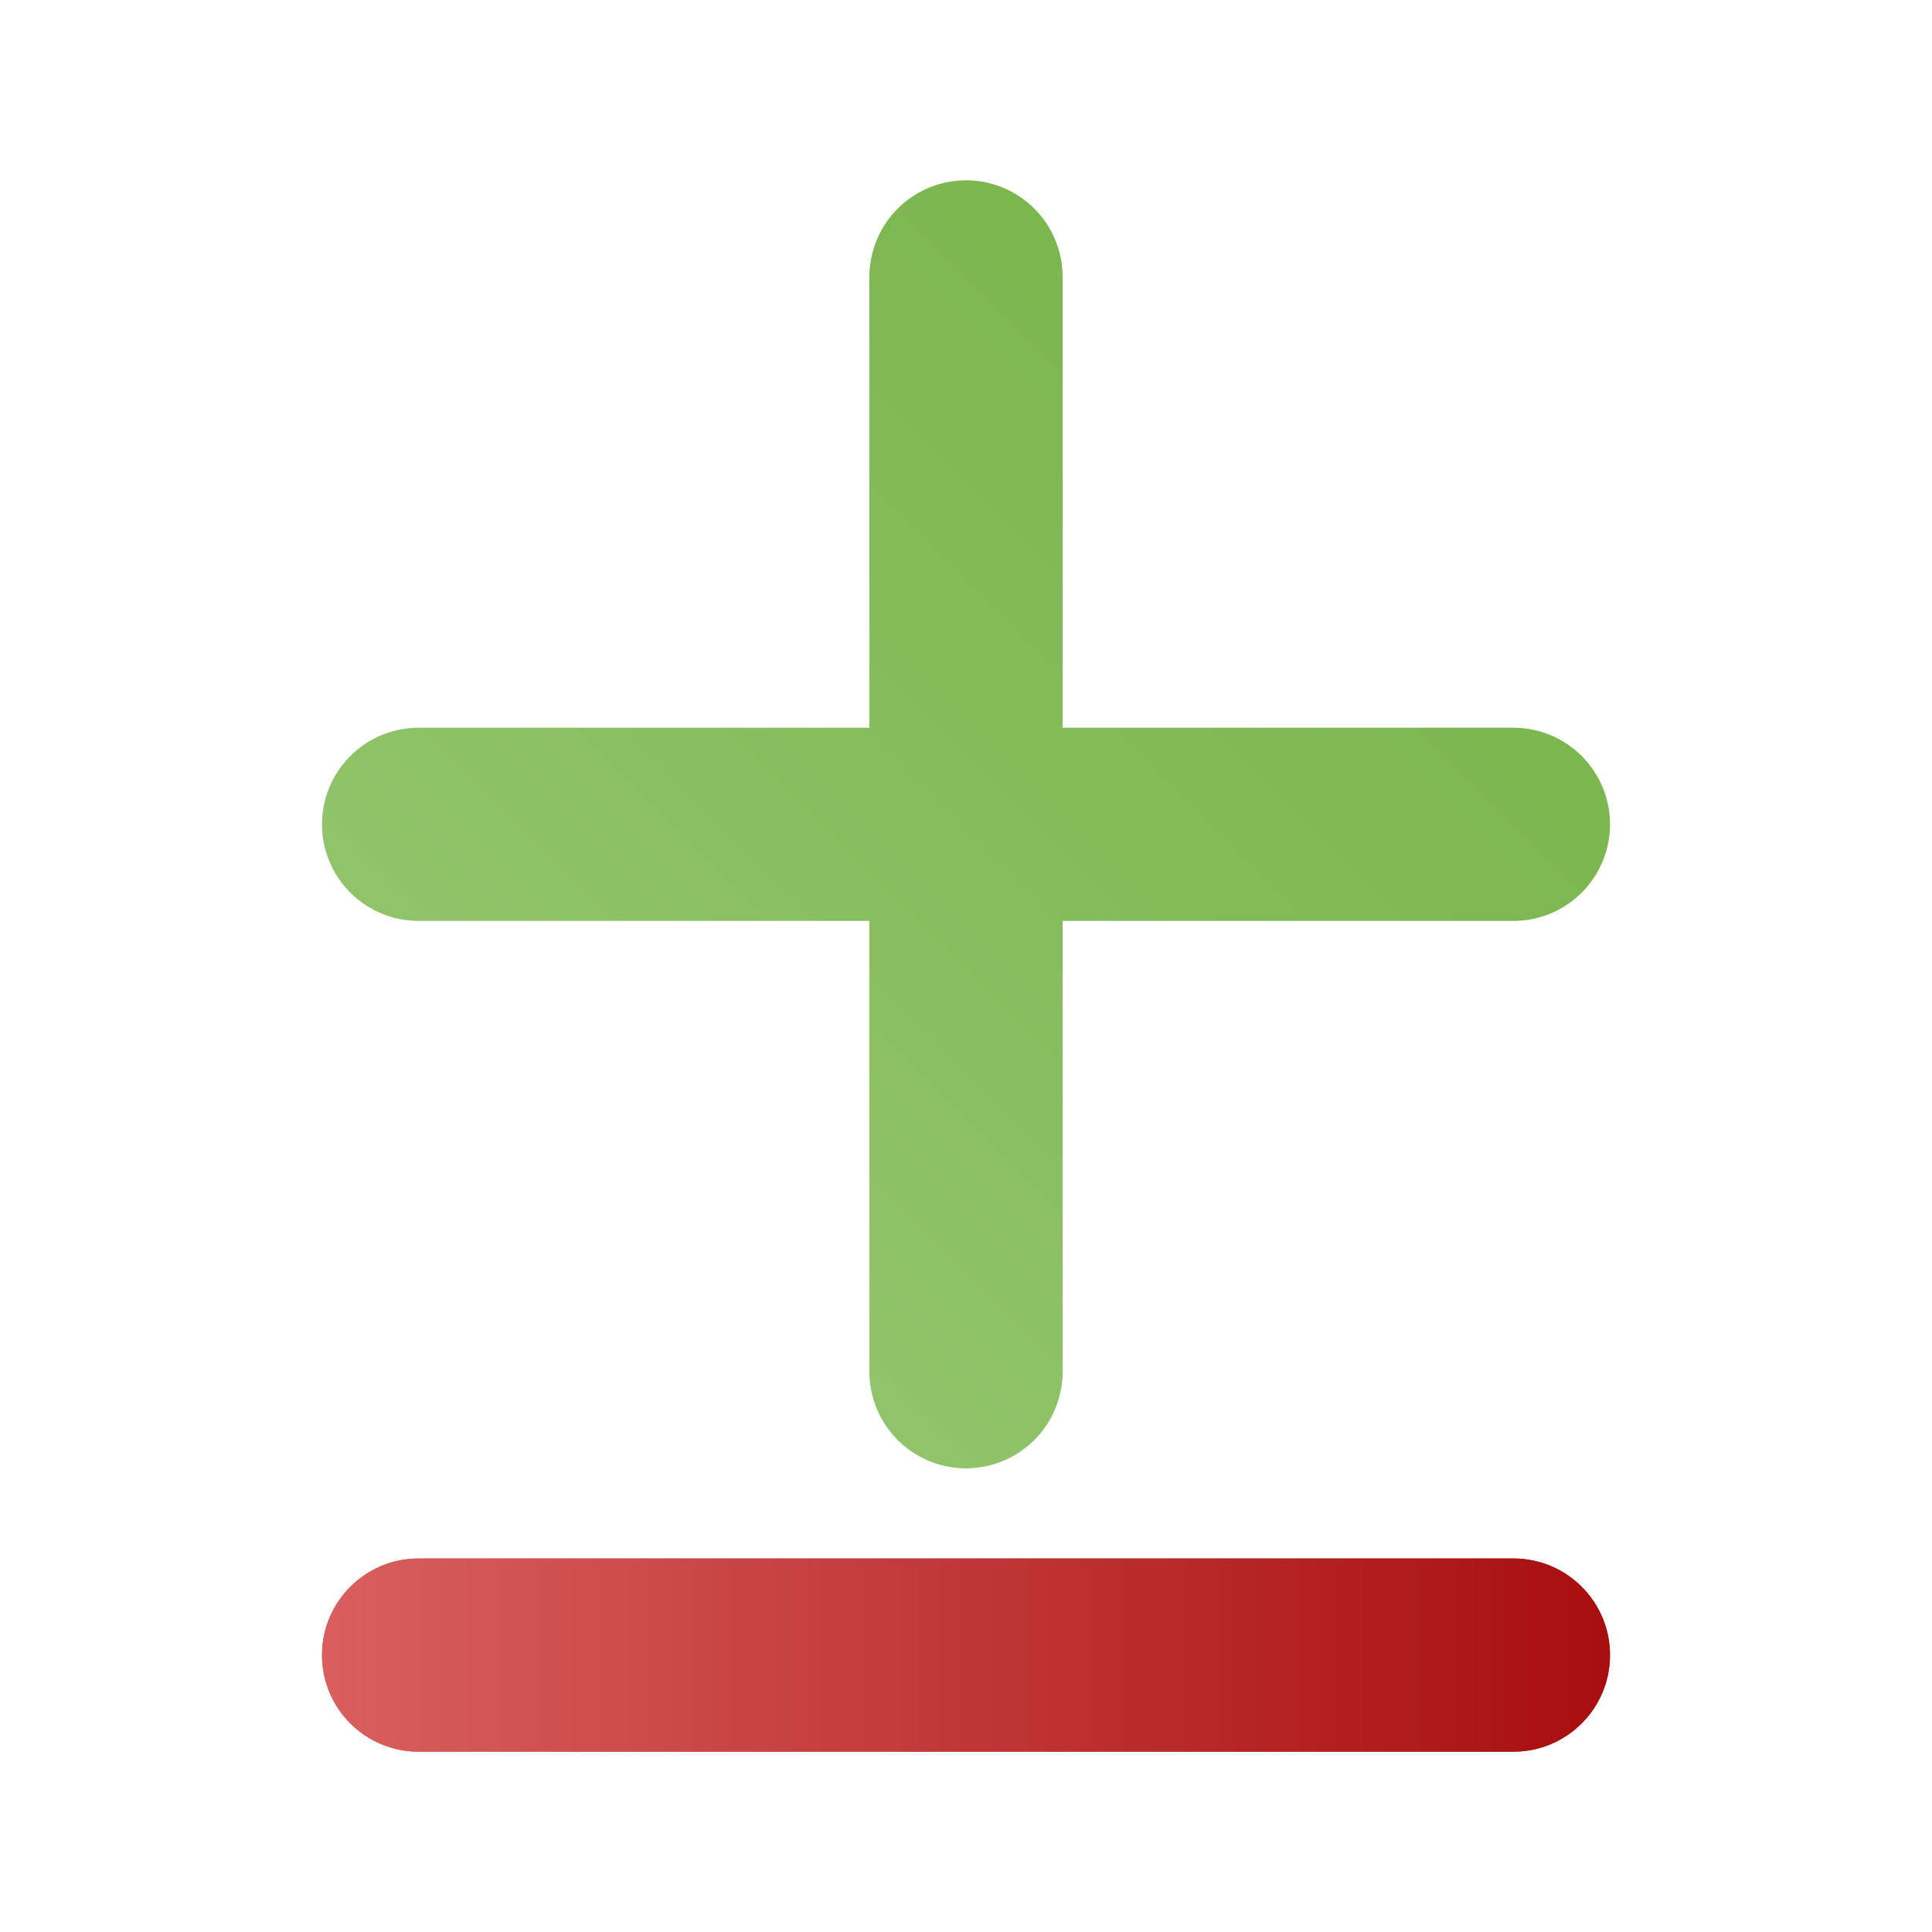
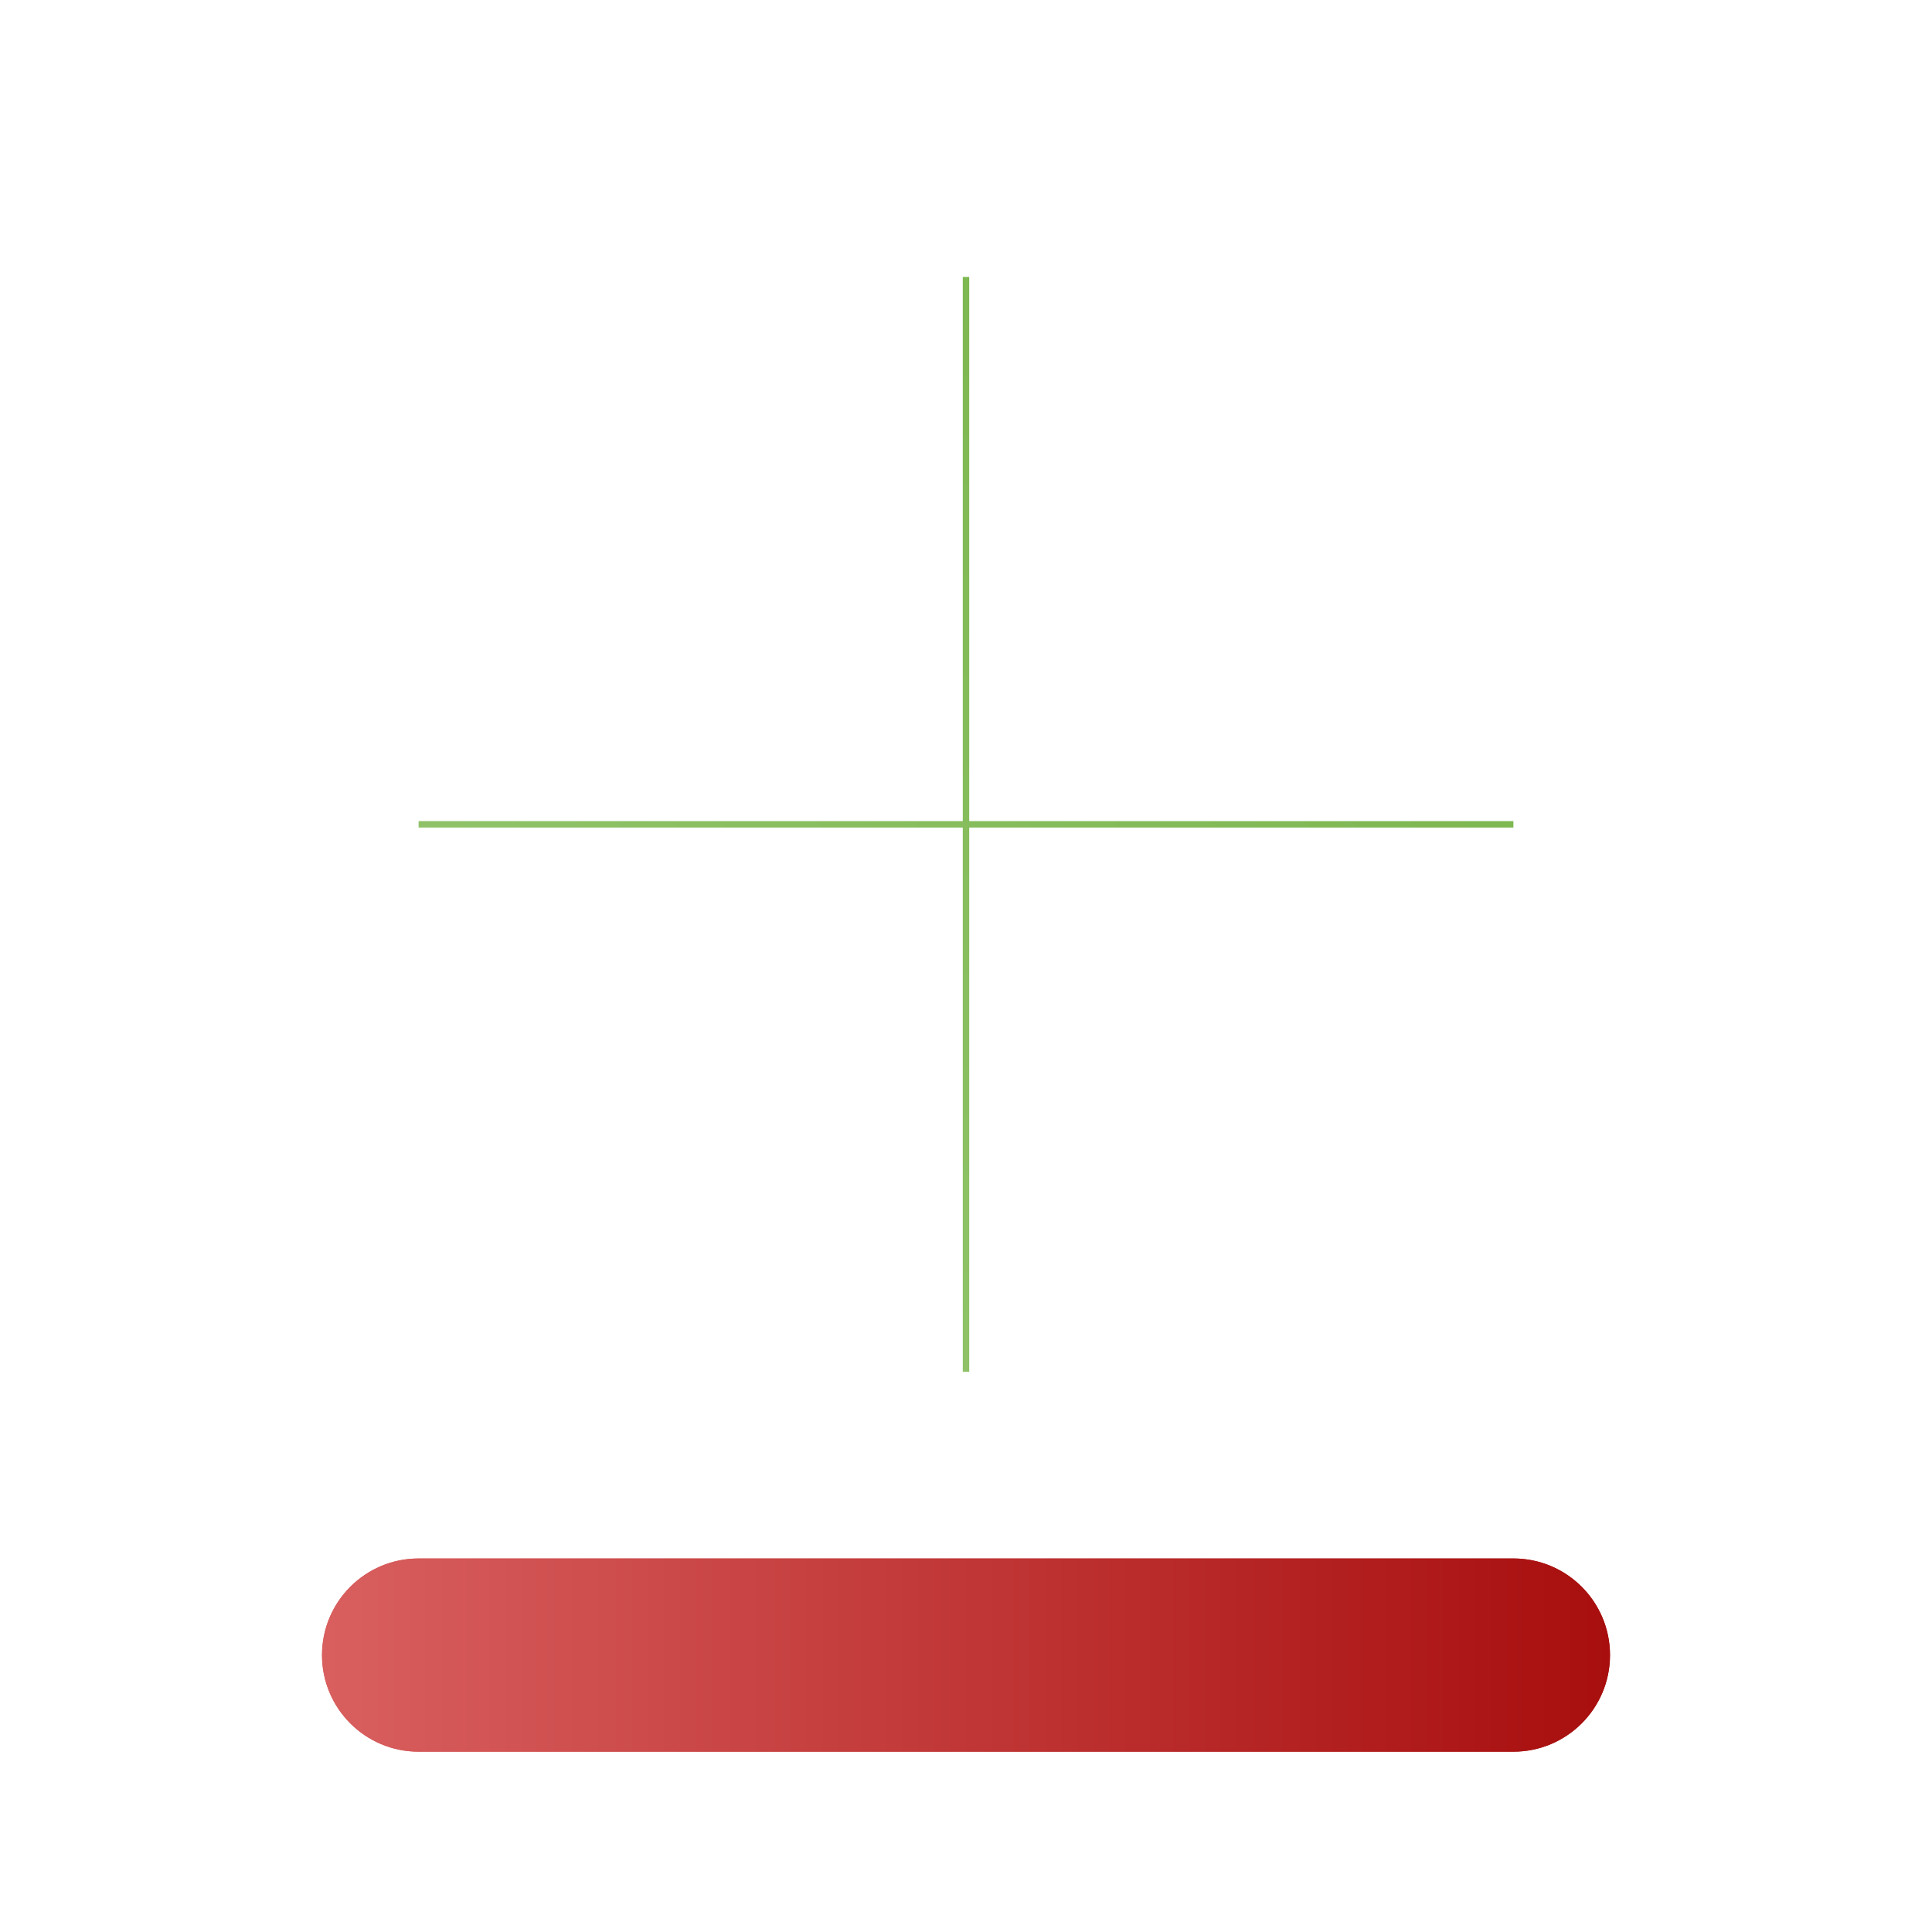
<svg xmlns="http://www.w3.org/2000/svg" width="300" height="300" viewBox="0 0 300 300" fill="none">
  <path d="M50 257C50 248.716 56.716 242 65 242H235C243.284 242 250 248.716 250 257V257C250 265.284 243.284 272 235 272H65C56.716 272 50 265.284 50 257V257Z" fill="url(#paint0_linear_82_96)" />
  <path d="M50 257C50 248.716 56.716 242 65 242H235C243.284 242 250 248.716 250 257V257C250 265.284 243.284 272 235 272H65C56.716 272 50 265.284 50 257V257Z" fill="url(#paint1_linear_82_96)" />
-   <path d="M65 128H150H235M150 43V137V213" stroke="url(#paint2_linear_82_96)" stroke-width="30" stroke-linecap="round" />
+   <path d="M65 128H150H235M150 43V137V213" stroke="url(#paint2_linear_82_96)" strokeWidth="30" strokeLinecap="round" />
  <defs>
    <linearGradient id="paint0_linear_82_96" x1="50" y1="231" x2="250" y2="231" gradientUnits="userSpaceOnUse">
      <stop stop-color="#D95F5F" />
      <stop offset="1" stop-color="#A80E0E" />
    </linearGradient>
    <linearGradient id="paint1_linear_82_96" x1="50" y1="231" x2="250" y2="231" gradientUnits="userSpaceOnUse">
      <stop stop-color="#D95F5F" />
      <stop offset="1" stop-color="#A80E0E" />
    </linearGradient>
    <linearGradient id="paint2_linear_82_96" x1="65" y1="213" x2="235" y2="43" gradientUnits="userSpaceOnUse">
      <stop stop-color="#98C873" />
      <stop offset="1" stop-color="#75B246" />
    </linearGradient>
  </defs>
</svg>
